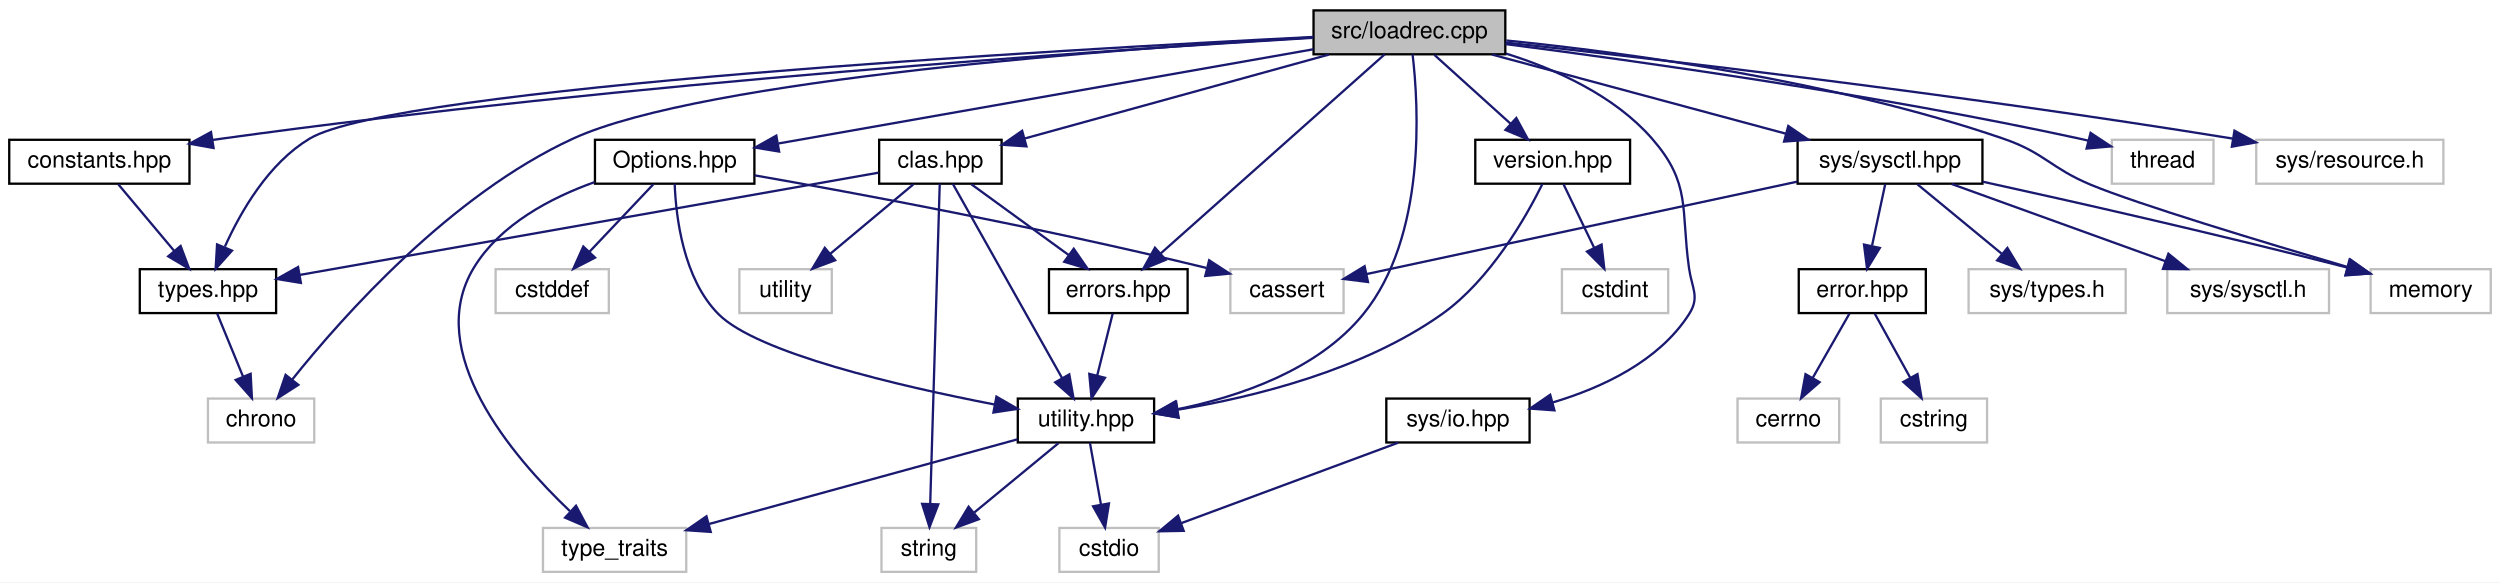
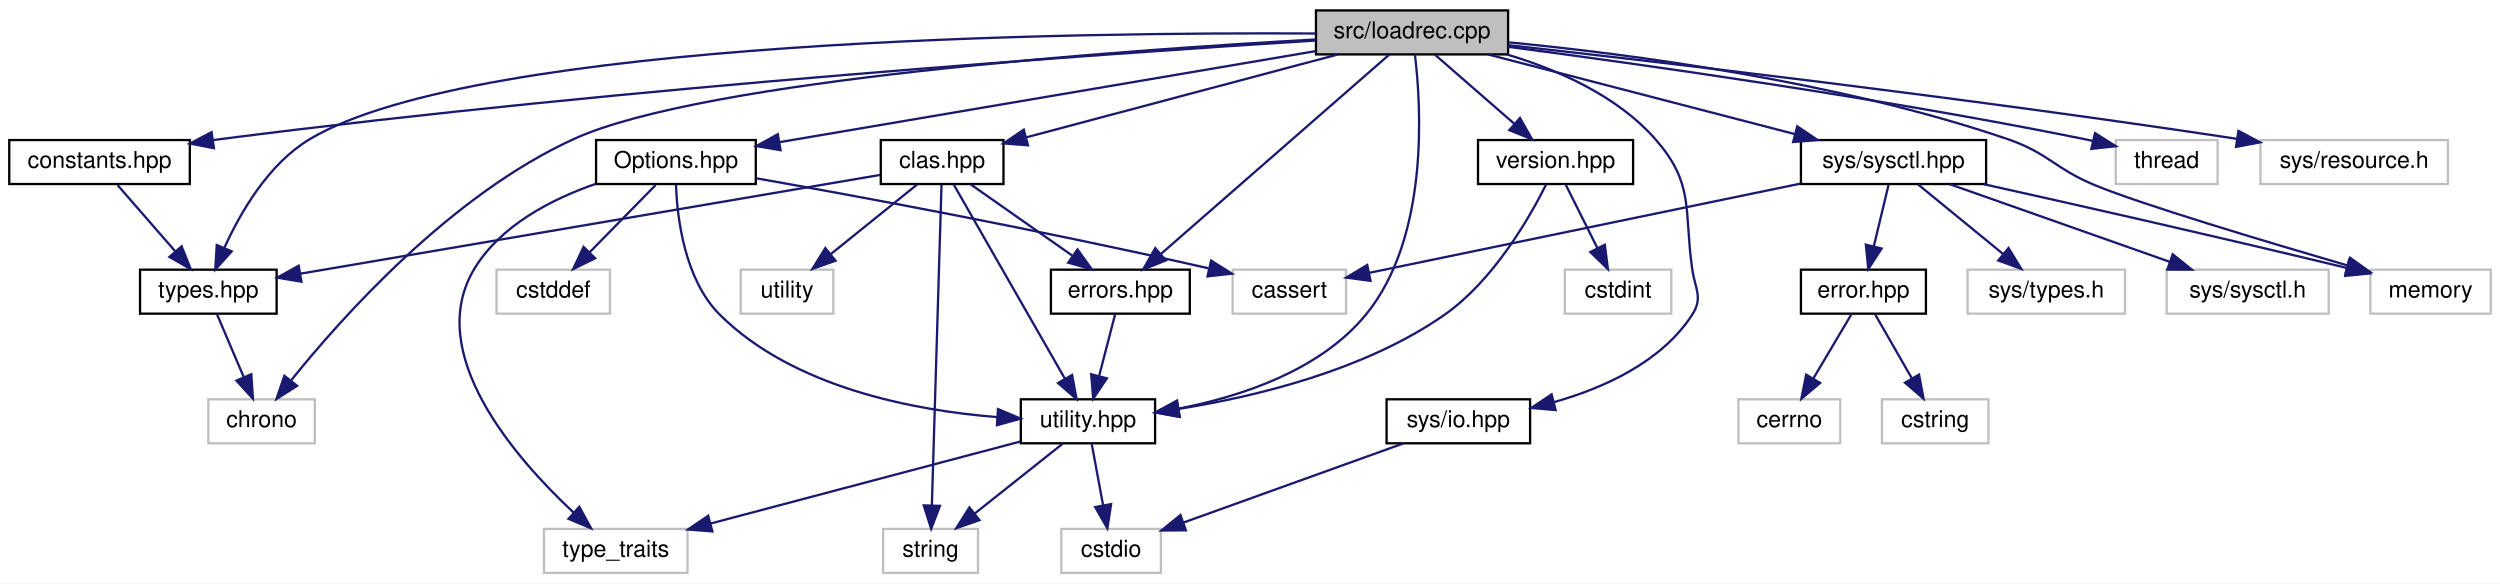
- <svg xmlns="http://www.w3.org/2000/svg" xmlns:xlink="http://www.w3.org/1999/xlink" width="1082pt" height="252pt" viewBox="0.00 0.00 1082.00 252.00">
+ <svg xmlns="http://www.w3.org/2000/svg" xmlns:xlink="http://www.w3.org/1999/xlink" width="1080pt" height="252pt" viewBox="0.00 0.00 1080.00 252.00">
  <g id="graph0" class="graph" transform="scale(1 1) rotate(0) translate(4 248)">
-     <polygon fill="#ffffff" stroke="transparent" points="-4,4 -4,-248 1078,-248 1078,4 -4,4" />
+     <polygon fill="white" stroke="transparent" points="-4,4 -4,-248 1076,-248 1076,4 -4,4" />
    <g id="node1" class="node">
      <g id="a_node1">
        <a xlink:title=" ">
-           <polygon fill="#bfbfbf" stroke="#000000" points="564.5,-224.5 564.5,-243.5 647.5,-243.5 647.5,-224.5 564.5,-224.5" />
-           <text text-anchor="middle" x="606" y="-231.5" font-family="Helvetica,sans-Serif" font-size="10.00" fill="#000000">src/loadrec.cpp</text>
+           <polygon fill="#bfbfbf" stroke="black" points="564.5,-224.5 564.5,-243.5 647.5,-243.5 647.5,-224.5 564.5,-224.5" />
+           <text text-anchor="middle" x="606" y="-231.5" font-family="Helvetica" font-size="10.00">src/loadrec.cpp</text>
        </a>
      </g>
    </g>
    <g id="node2" class="node">
      <g id="a_node2">
        <a xlink:href="Options_8hpp.html" target="_top" xlink:title=" ">
-           <polygon fill="#ffffff" stroke="#000000" points="253.5,-168.5 253.5,-187.5 322.5,-187.5 322.5,-168.5 253.5,-168.5" />
-           <text text-anchor="middle" x="288" y="-175.5" font-family="Helvetica,sans-Serif" font-size="10.00" fill="#000000">Options.hpp</text>
+           <polygon fill="white" stroke="black" points="253.5,-168.5 253.5,-187.5 322.5,-187.5 322.5,-168.5 253.5,-168.5" />
+           <text text-anchor="middle" x="288" y="-175.5" font-family="Helvetica" font-size="10.00">Options.hpp</text>
        </a>
      </g>
    </g>
    <g id="edge1" class="edge">
-       <path fill="none" stroke="#191970" d="M564.427,-226.679C504.587,-216.141 394.611,-196.774 332.949,-185.916" />
-       <polygon fill="#191970" stroke="#191970" points="333.206,-182.407 322.751,-184.12 331.992,-189.301 333.206,-182.407" />
+       <path fill="none" stroke="midnightblue" d="M564.43,-225.94C504.59,-215.78 394.61,-197.1 332.95,-186.63" />
+       <polygon fill="midnightblue" stroke="midnightblue" points="333.2,-183.12 322.75,-184.9 332.02,-190.03 333.2,-183.12" />
    </g>
    <g id="node3" class="node">
      <g id="a_node3">
        <a xlink:href="utility_8hpp.html" target="_top" xlink:title=" ">
-           <polygon fill="#ffffff" stroke="#000000" points="436.5,-56.5 436.5,-75.5 495.5,-75.5 495.5,-56.5 436.5,-56.5" />
-           <text text-anchor="middle" x="466" y="-63.5" font-family="Helvetica,sans-Serif" font-size="10.00" fill="#000000">utility.hpp</text>
+           <polygon fill="white" stroke="black" points="437,-56.5 437,-75.5 495,-75.5 495,-56.5 437,-56.5" />
+           <text text-anchor="middle" x="466" y="-63.5" font-family="Helvetica" font-size="10.00">utility.hpp</text>
        </a>
      </g>
    </g>
    <g id="edge15" class="edge">
-       <path fill="none" stroke="#191970" d="M607.361,-224.492C610.005,-202.14 613.384,-145.613 586,-112 566.257,-87.765 532.183,-76.279 505.377,-70.846" />
-       <polygon fill="#191970" stroke="#191970" points="505.969,-67.397 495.504,-69.046 504.714,-74.283 505.969,-67.397" />
+       <path fill="none" stroke="midnightblue" d="M607.27,-224.2C609.9,-202.47 613.58,-145.56 586,-112 566.14,-87.84 531.92,-76.65 505.09,-71.46" />
+       <polygon fill="midnightblue" stroke="midnightblue" points="505.67,-68.01 495.22,-69.75 504.47,-74.91 505.67,-68.01" />
    </g>
    <g id="node9" class="node">
      <g id="a_node9">
        <a xlink:href="types_8hpp.html" target="_top" xlink:title=" ">
-           <polygon fill="#ffffff" stroke="#000000" points="56.5,-112.5 56.5,-131.5 115.5,-131.5 115.5,-112.5 56.5,-112.5" />
-           <text text-anchor="middle" x="86" y="-119.5" font-family="Helvetica,sans-Serif" font-size="10.00" fill="#000000">types.hpp</text>
+           <polygon fill="white" stroke="black" points="56.5,-112.5 56.5,-131.5 115.5,-131.5 115.5,-112.5 56.5,-112.5" />
+           <text text-anchor="middle" x="86" y="-119.5" font-family="Helvetica" font-size="10.00">types.hpp</text>
        </a>
      </g>
    </g>
    <g id="edge9" class="edge">
-       <path fill="none" stroke="#191970" d="M564.41,-232.015C455.331,-226.526 166.861,-210.074 130,-188 112.337,-177.423 100.298,-156.691 93.338,-141.272" />
-       <polygon fill="#191970" stroke="#191970" points="96.401,-139.522 89.325,-131.636 89.939,-142.213 96.401,-139.522" />
+       <path fill="none" stroke="midnightblue" d="M564.45,-233.53C462.49,-234.12 202.93,-231.22 130,-188 112.09,-177.39 99.89,-156.3 92.96,-141.01" />
+       <polygon fill="midnightblue" stroke="midnightblue" points="96.09,-139.43 89,-131.56 89.63,-142.13 96.09,-139.43" />
    </g>
    <g id="node10" class="node">
      <g id="a_node10">
        <a xlink:title=" ">
-           <polygon fill="#ffffff" stroke="#bfbfbf" points="86,-56.5 86,-75.5 132,-75.5 132,-56.5 86,-56.5" />
-           <text text-anchor="middle" x="109" y="-63.5" font-family="Helvetica,sans-Serif" font-size="10.00" fill="#000000">chrono</text>
+           <polygon fill="white" stroke="#bfbfbf" points="86,-56.5 86,-75.5 132,-75.5 132,-56.5 86,-56.5" />
+           <text text-anchor="middle" x="109" y="-63.5" font-family="Helvetica" font-size="10.00">chrono</text>
        </a>
      </g>
    </g>
    <g id="edge35" class="edge">
-       <path fill="none" stroke="#191970" d="M564.331,-231.838C481.714,-227.046 300.274,-213.851 244,-188 191.159,-163.726 144.508,-111.282 122.467,-83.73" />
-       <polygon fill="#191970" stroke="#191970" points="125.12,-81.441 116.199,-75.726 119.609,-85.757 125.12,-81.441" />
+       <path fill="none" stroke="midnightblue" d="M564.34,-230.95C481.75,-226.37 300.34,-213.65 244,-188 190.73,-163.75 143.61,-110.87 121.82,-83.76" />
+       <polygon fill="midnightblue" stroke="midnightblue" points="124.36,-81.33 115.43,-75.64 118.86,-85.66 124.36,-81.33" />
    </g>
    <g id="node11" class="node">
      <g id="a_node11">
        <a xlink:href="constants_8hpp.html" target="_top" xlink:title=" ">
-           <polygon fill="#ffffff" stroke="#000000" points="0,-168.5 0,-187.5 78,-187.5 78,-168.5 0,-168.5" />
-           <text text-anchor="middle" x="39" y="-175.5" font-family="Helvetica,sans-Serif" font-size="10.00" fill="#000000">constants.hpp</text>
+           <polygon fill="white" stroke="black" points="0,-168.5 0,-187.5 78,-187.5 78,-168.5 0,-168.5" />
+           <text text-anchor="middle" x="39" y="-175.5" font-family="Helvetica" font-size="10.00">constants.hpp</text>
        </a>
      </g>
    </g>
    <g id="edge11" class="edge">
-       <path fill="none" stroke="#191970" d="M564.203,-231.642C476.429,-226.385 266.601,-212.226 92,-188 90.722,-187.823 89.428,-187.635 88.123,-187.44" />
-       <polygon fill="#191970" stroke="#191970" points="88.434,-183.945 78.004,-185.804 87.317,-190.855 88.434,-183.945" />
+       <path fill="none" stroke="midnightblue" d="M564.24,-230.49C476.52,-224.98 266.81,-210.46 92,-188 90.72,-187.84 89.43,-187.66 88.13,-187.48" />
+       <polygon fill="midnightblue" stroke="midnightblue" points="88.42,-183.99 78.02,-185.99 87.4,-190.92 88.42,-183.99" />
    </g>
    <g id="node12" class="node">
      <g id="a_node12">
        <a xlink:href="errors_8hpp.html" target="_top" xlink:title=" ">
-           <polygon fill="#ffffff" stroke="#000000" points="450,-112.5 450,-131.5 510,-131.5 510,-112.5 450,-112.5" />
-           <text text-anchor="middle" x="480" y="-119.5" font-family="Helvetica,sans-Serif" font-size="10.00" fill="#000000">errors.hpp</text>
+           <polygon fill="white" stroke="black" points="450,-112.5 450,-131.5 510,-131.5 510,-112.5 450,-112.5" />
+           <text text-anchor="middle" x="480" y="-119.5" font-family="Helvetica" font-size="10.00">errors.hpp</text>
        </a>
      </g>
    </g>
    <g id="edge13" class="edge">
-       <path fill="none" stroke="#191970" d="M595.257,-224.451C573.684,-205.275 524.883,-161.896 498.224,-138.199" />
-       <polygon fill="#191970" stroke="#191970" points="500.515,-135.553 490.716,-131.525 495.864,-140.785 500.515,-135.553" />
+       <path fill="none" stroke="midnightblue" d="M596.11,-224.37C574.86,-205.81 524.57,-161.91 497.68,-138.44" />
+       <polygon fill="midnightblue" stroke="midnightblue" points="499.68,-135.53 489.84,-131.59 495.07,-140.8 499.68,-135.53" />
    </g>
    <g id="node13" class="node">
      <g id="a_node13">
        <a xlink:href="clas_8hpp.html" target="_top" xlink:title=" ">
-           <polygon fill="#ffffff" stroke="#000000" points="376.5,-168.5 376.5,-187.5 429.5,-187.5 429.5,-168.5 376.5,-168.5" />
-           <text text-anchor="middle" x="403" y="-175.5" font-family="Helvetica,sans-Serif" font-size="10.00" fill="#000000">clas.hpp</text>
+           <polygon fill="white" stroke="black" points="376.5,-168.5 376.5,-187.5 429.5,-187.5 429.5,-168.5 376.5,-168.5" />
+           <text text-anchor="middle" x="403" y="-175.5" font-family="Helvetica" font-size="10.00">clas.hpp</text>
        </a>
      </g>
    </g>
    <g id="edge16" class="edge">
-       <path fill="none" stroke="#191970" d="M571.103,-224.373C534.422,-214.254 476.963,-198.404 439.64,-188.107" />
-       <polygon fill="#191970" stroke="#191970" points="440.251,-184.645 429.68,-185.36 438.39,-191.393 440.251,-184.645" />
+       <path fill="none" stroke="midnightblue" d="M573.83,-224.44C537.2,-214.7 477.47,-198.81 439.22,-188.64" />
+       <polygon fill="midnightblue" stroke="midnightblue" points="440.08,-185.24 429.52,-186.05 438.28,-192.01 440.08,-185.24" />
    </g>
    <g id="node15" class="node">
      <g id="a_node15">
        <a xlink:href="version_8hpp.html" target="_top" xlink:title=" ">
-           <polygon fill="#ffffff" stroke="#000000" points="634.5,-168.5 634.5,-187.5 701.5,-187.5 701.5,-168.5 634.5,-168.5" />
-           <text text-anchor="middle" x="668" y="-175.5" font-family="Helvetica,sans-Serif" font-size="10.00" fill="#000000">version.hpp</text>
+           <polygon fill="white" stroke="black" points="634.5,-168.5 634.5,-187.5 701.5,-187.5 701.5,-168.5 634.5,-168.5" />
+           <text text-anchor="middle" x="668" y="-175.5" font-family="Helvetica" font-size="10.00">version.hpp</text>
        </a>
      </g>
    </g>
    <g id="edge22" class="edge">
-       <path fill="none" stroke="#191970" d="M616.8,-224.245C625.868,-216.055 639.021,-204.175 649.725,-194.507" />
-       <polygon fill="#191970" stroke="#191970" points="652.249,-196.943 657.324,-187.643 647.557,-191.748 652.249,-196.943" />
+       <path fill="none" stroke="midnightblue" d="M615.96,-224.32C625.13,-216.34 638.94,-204.31 650.03,-194.65" />
+       <polygon fill="midnightblue" stroke="midnightblue" points="652.62,-197.04 657.86,-187.83 648.02,-191.76 652.62,-197.04" />
    </g>
    <g id="node17" class="node">
      <g id="a_node17">
        <a xlink:href="io_8hpp.html" target="_top" xlink:title=" ">
-           <polygon fill="#ffffff" stroke="#000000" points="596,-56.5 596,-75.5 658,-75.5 658,-56.5 596,-56.5" />
-           <text text-anchor="middle" x="627" y="-63.5" font-family="Helvetica,sans-Serif" font-size="10.00" fill="#000000">sys/io.hpp</text>
+           <polygon fill="white" stroke="black" points="595,-56.5 595,-75.5 657,-75.5 657,-56.5 595,-56.5" />
+           <text text-anchor="middle" x="626" y="-63.5" font-family="Helvetica" font-size="10.00">sys/io.hpp</text>
        </a>
      </g>
    </g>
    <g id="edge25" class="edge">
-       <path fill="none" stroke="#191970" d="M647.748,-224.827C669.418,-218.049 694.697,-206.659 711,-188 728.031,-168.507 723.41,-157.635 727,-132 728.233,-123.197 731.795,-119.484 727,-112 714.006,-91.72 689.567,-80.259 668.102,-73.849" />
-       <polygon fill="#191970" stroke="#191970" points="668.752,-70.399 658.186,-71.168 666.926,-77.156 668.752,-70.399" />
+       <path fill="none" stroke="midnightblue" d="M646.95,-224.48C668.79,-217.95 694.48,-206.75 711,-188 728.11,-168.58 723.41,-157.63 727,-132 728.23,-123.2 731.84,-119.46 727,-112 713.77,-91.61 688.92,-80.39 667.18,-74.24" />
+       <polygon fill="midnightblue" stroke="midnightblue" points="668.02,-70.85 657.46,-71.76 666.29,-77.63 668.02,-70.85" />
    </g>
    <g id="node18" class="node">
      <g id="a_node18">
        <a xlink:href="sysctl_8hpp.html" target="_top" xlink:title=" ">
-           <polygon fill="#ffffff" stroke="#000000" points="774,-168.5 774,-187.5 854,-187.5 854,-168.5 774,-168.5" />
-           <text text-anchor="middle" x="814" y="-175.5" font-family="Helvetica,sans-Serif" font-size="10.00" fill="#000000">sys/sysctl.hpp</text>
+           <polygon fill="white" stroke="black" points="774,-168.5 774,-187.5 854,-187.5 854,-168.5 774,-168.5" />
+           <text text-anchor="middle" x="814" y="-175.5" font-family="Helvetica" font-size="10.00">sys/sysctl.hpp</text>
        </a>
      </g>
    </g>
    <g id="edge27" class="edge">
-       <path fill="none" stroke="#191970" d="M641.756,-224.373C676.943,-214.9 730.788,-200.403 768.896,-190.143" />
-       <polygon fill="#191970" stroke="#191970" points="769.964,-193.481 778.71,-187.501 768.144,-186.721 769.964,-193.481" />
+       <path fill="none" stroke="midnightblue" d="M638.96,-224.44C674.79,-215.14 732.16,-200.25 771.39,-190.06" />
+       <polygon fill="midnightblue" stroke="midnightblue" points="772.4,-193.42 781.2,-187.52 770.64,-186.64 772.4,-193.42" />
    </g>
    <g id="node22" class="node">
      <g id="a_node22">
        <a xlink:title=" ">
-           <polygon fill="#ffffff" stroke="#bfbfbf" points="1022,-112.5 1022,-131.5 1074,-131.5 1074,-112.5 1022,-112.5" />
-           <text text-anchor="middle" x="1048" y="-119.5" font-family="Helvetica,sans-Serif" font-size="10.00" fill="#000000">memory</text>
+           <polygon fill="white" stroke="#bfbfbf" points="1020,-112.5 1020,-131.5 1072,-131.5 1072,-112.5 1020,-112.5" />
+           <text text-anchor="middle" x="1046" y="-119.5" font-family="Helvetica" font-size="10.00">memory</text>
        </a>
      </g>
    </g>
    <g id="edge37" class="edge">
-       <path fill="none" stroke="#191970" d="M647.939,-230.48C699.651,-225.242 789.693,-213.175 863,-188 881.051,-181.801 883.376,-175.324 901,-168 921.145,-159.628 975.324,-143.242 1011.971,-132.458" />
-       <polygon fill="#191970" stroke="#191970" points="1013.188,-135.749 1021.8,-129.577 1011.219,-129.032 1013.188,-135.749" />
+       <path fill="none" stroke="midnightblue" d="M647.94,-229.69C699.65,-224.69 789.69,-213.02 863,-188 881.06,-181.84 883.37,-175.3 901,-168 920.81,-159.79 974.01,-143.84 1010.16,-133.3" />
+       <polygon fill="midnightblue" stroke="midnightblue" points="1011.23,-136.64 1019.86,-130.49 1009.28,-129.92 1011.23,-136.64" />
    </g>
    <g id="node25" class="node">
      <g id="a_node25">
        <a xlink:title=" ">
-           <polygon fill="#ffffff" stroke="#bfbfbf" points="910,-168.5 910,-187.5 954,-187.5 954,-168.5 910,-168.5" />
-           <text text-anchor="middle" x="932" y="-175.5" font-family="Helvetica,sans-Serif" font-size="10.00" fill="#000000">thread</text>
+           <polygon fill="white" stroke="#bfbfbf" points="910,-168.5 910,-187.5 954,-187.5 954,-168.5 910,-168.5" />
+           <text text-anchor="middle" x="932" y="-175.5" font-family="Helvetica" font-size="10.00">thread</text>
        </a>
      </g>
    </g>
    <g id="edge36" class="edge">
-       <path fill="none" stroke="#191970" d="M647.576,-228.917C704.136,-221.658 808.33,-207.065 896,-188 897.248,-187.729 898.517,-187.44 899.796,-187.138" />
-       <polygon fill="#191970" stroke="#191970" points="900.8,-190.494 909.63,-184.638 899.076,-183.71 900.8,-190.494" />
+       <path fill="none" stroke="midnightblue" d="M647.51,-227.77C704,-220.37 808.11,-205.77 896,-188 897.28,-187.74 898.58,-187.47 899.89,-187.18" />
+       <polygon fill="midnightblue" stroke="midnightblue" points="901.04,-190.51 909.99,-184.84 899.46,-183.69 901.04,-190.51" />
    </g>
    <g id="node26" class="node">
      <g id="a_node26">
        <a xlink:title=" ">
-           <polygon fill="#ffffff" stroke="#bfbfbf" points="972.5,-168.5 972.5,-187.5 1053.5,-187.5 1053.5,-168.5 972.5,-168.5" />
-           <text text-anchor="middle" x="1013" y="-175.5" font-family="Helvetica,sans-Serif" font-size="10.00" fill="#000000">sys/resource.h</text>
+           <polygon fill="white" stroke="#bfbfbf" points="972.5,-168.5 972.5,-187.5 1053.5,-187.5 1053.5,-168.5 972.5,-168.5" />
+           <text text-anchor="middle" x="1013" y="-175.5" font-family="Helvetica" font-size="10.00">sys/resource.h</text>
        </a>
      </g>
    </g>
    <g id="edge38" class="edge">
-       <path fill="none" stroke="#191970" d="M647.635,-229.582C712.558,-222.487 842.049,-207.507 962.269,-188.022" />
-       <polygon fill="#191970" stroke="#191970" points="963.08,-191.436 972.384,-186.368 961.95,-184.527 963.08,-191.436" />
+       <path fill="none" stroke="midnightblue" d="M647.6,-228.48C712.47,-221.27 841.89,-206.25 962.24,-188.04" />
+       <polygon fill="midnightblue" stroke="midnightblue" points="963.01,-191.46 972.37,-186.5 961.96,-184.54 963.01,-191.46" />
    </g>
    <g id="edge2" class="edge">
-       <path fill="none" stroke="#191970" d="M288.001,-168.493C288.531,-154.236 291.665,-127.355 307,-112 323.754,-95.224 384.974,-80.962 426.373,-72.944" />
-       <polygon fill="#191970" stroke="#191970" points="427.256,-76.339 436.432,-71.042 425.956,-69.461 427.256,-76.339" />
+       <path fill="none" stroke="midnightblue" d="M288.02,-168.08C288.54,-154.15 291.64,-127.23 307,-112 338.8,-80.47 390.93,-70.66 426.78,-67.81" />
+       <polygon fill="midnightblue" stroke="midnightblue" points="427.13,-71.29 436.89,-67.15 426.68,-64.31 427.13,-71.29" />
    </g>
    <g id="node4" class="node">
      <g id="a_node4">
        <a xlink:title=" ">
-           <polygon fill="#ffffff" stroke="#bfbfbf" points="231,-.5 231,-19.5 293,-19.5 293,-.5 231,-.5" />
-           <text text-anchor="middle" x="262" y="-7.5" font-family="Helvetica,sans-Serif" font-size="10.00" fill="#000000">type_traits</text>
+           <polygon fill="white" stroke="#bfbfbf" points="231,-0.5 231,-19.5 293,-19.5 293,-0.5 231,-0.5" />
+           <text text-anchor="middle" x="262" y="-7.5" font-family="Helvetica" font-size="10.00">type_traits</text>
        </a>
      </g>
    </g>
    <g id="edge7" class="edge">
-       <path fill="none" stroke="#191970" d="M253.407,-169.208C234.376,-162.412 212.374,-150.879 201,-132 179.167,-95.76 217.52,-50.681 242.685,-26.753" />
-       <polygon fill="#191970" stroke="#191970" points="245.298,-29.105 250.299,-19.765 240.565,-23.948 245.298,-29.105" />
+       <path fill="none" stroke="midnightblue" d="M253.43,-168.6C234.41,-162.02 212.4,-150.74 201,-132 178.82,-95.55 218.69,-50.01 243.81,-26.56" />
+       <polygon fill="midnightblue" stroke="midnightblue" points="246.27,-29.06 251.36,-19.76 241.59,-23.86 246.27,-29.06" />
    </g>
    <g id="node7" class="node">
      <g id="a_node7">
        <a xlink:title=" ">
-           <polygon fill="#ffffff" stroke="#bfbfbf" points="210.5,-112.5 210.5,-131.5 259.5,-131.5 259.5,-112.5 210.5,-112.5" />
-           <text text-anchor="middle" x="235" y="-119.5" font-family="Helvetica,sans-Serif" font-size="10.00" fill="#000000">cstddef</text>
+           <polygon fill="white" stroke="#bfbfbf" points="210.5,-112.5 210.5,-131.5 259.5,-131.5 259.5,-112.5 210.5,-112.5" />
+           <text text-anchor="middle" x="235" y="-119.5" font-family="Helvetica" font-size="10.00">cstddef</text>
        </a>
      </g>
    </g>
    <g id="edge6" class="edge">
-       <path fill="none" stroke="#191970" d="M278.768,-168.245C271.168,-160.215 260.212,-148.639 251.163,-139.078" />
-       <polygon fill="#191970" stroke="#191970" points="253.542,-136.5 244.126,-131.643 248.458,-141.311 253.542,-136.5" />
+       <path fill="none" stroke="midnightblue" d="M279.25,-168.08C271.53,-160.22 260.1,-148.57 250.78,-139.08" />
+       <polygon fill="midnightblue" stroke="midnightblue" points="253.09,-136.44 243.59,-131.75 248.1,-141.34 253.09,-136.44" />
    </g>
    <g id="node8" class="node">
      <g id="a_node8">
        <a xlink:title=" ">
-           <polygon fill="#ffffff" stroke="#bfbfbf" points="528.5,-112.5 528.5,-131.5 577.5,-131.5 577.5,-112.5 528.5,-112.5" />
-           <text text-anchor="middle" x="553" y="-119.5" font-family="Helvetica,sans-Serif" font-size="10.00" fill="#000000">cassert</text>
+           <polygon fill="white" stroke="#bfbfbf" points="528.5,-112.5 528.5,-131.5 577.5,-131.5 577.5,-112.5 528.5,-112.5" />
+           <text text-anchor="middle" x="553" y="-119.5" font-family="Helvetica" font-size="10.00">cassert</text>
        </a>
      </g>
    </g>
    <g id="edge8" class="edge">
-       <path fill="none" stroke="#191970" d="M322.653,-172.098C366.074,-164.485 442.94,-150.291 518.08,-132.057" />
-       <polygon fill="#191970" stroke="#191970" points="519.31,-135.359 528.187,-129.577 517.641,-128.561 519.31,-135.359" />
+       <path fill="none" stroke="midnightblue" d="M322.59,-171C365.95,-163.32 442.74,-149.18 518.04,-132.1" />
+       <polygon fill="midnightblue" stroke="midnightblue" points="519.2,-135.42 528.16,-129.78 517.64,-128.6 519.2,-135.42" />
    </g>
    <g id="edge3" class="edge">
-       <path fill="none" stroke="#191970" d="M436.337,-57.857C401.163,-48.202 342.347,-32.056 302.876,-21.221" />
-       <polygon fill="#191970" stroke="#191970" points="303.607,-17.792 293.037,-18.52 301.754,-24.542 303.607,-17.792" />
+       <path fill="none" stroke="midnightblue" d="M436.77,-57.26C401.7,-47.98 342.69,-32.36 303.06,-21.87" />
+       <polygon fill="midnightblue" stroke="midnightblue" points="303.74,-18.43 293.18,-19.25 301.95,-25.2 303.74,-18.43" />
    </g>
    <g id="node5" class="node">
      <g id="a_node5">
        <a xlink:title=" ">
-           <polygon fill="#ffffff" stroke="#bfbfbf" points="377.5,-.5 377.5,-19.5 418.5,-19.5 418.5,-.5 377.5,-.5" />
-           <text text-anchor="middle" x="398" y="-7.5" font-family="Helvetica,sans-Serif" font-size="10.00" fill="#000000">string</text>
+           <polygon fill="white" stroke="#bfbfbf" points="377.5,-0.5 377.5,-19.5 418.5,-19.5 418.5,-0.5 377.5,-0.5" />
+           <text text-anchor="middle" x="398" y="-7.5" font-family="Helvetica" font-size="10.00">string</text>
        </a>
      </g>
    </g>
    <g id="edge4" class="edge">
-       <path fill="none" stroke="#191970" d="M454.155,-56.245C444.112,-47.975 429.5,-35.942 417.7,-26.223" />
-       <polygon fill="#191970" stroke="#191970" points="419.653,-23.298 409.709,-19.643 415.203,-28.701 419.653,-23.298" />
+       <path fill="none" stroke="midnightblue" d="M455.07,-56.32C444.83,-48.18 429.28,-35.84 417,-26.09" />
+       <polygon fill="midnightblue" stroke="midnightblue" points="419.13,-23.31 409.12,-19.83 414.78,-28.79 419.13,-23.31" />
    </g>
    <g id="node6" class="node">
      <g id="a_node6">
        <a xlink:title=" ">
-           <polygon fill="#ffffff" stroke="#bfbfbf" points="454.5,-.5 454.5,-19.5 497.5,-19.5 497.5,-.5 454.5,-.5" />
-           <text text-anchor="middle" x="476" y="-7.5" font-family="Helvetica,sans-Serif" font-size="10.00" fill="#000000">cstdio</text>
+           <polygon fill="white" stroke="#bfbfbf" points="454.5,-0.5 454.5,-19.5 497.5,-19.5 497.5,-0.5 454.5,-0.5" />
+           <text text-anchor="middle" x="476" y="-7.5" font-family="Helvetica" font-size="10.00">cstdio</text>
        </a>
      </g>
    </g>
    <g id="edge5" class="edge">
-       <path fill="none" stroke="#191970" d="M467.742,-56.245C469.047,-48.938 470.876,-38.694 472.481,-29.705" />
-       <polygon fill="#191970" stroke="#191970" points="475.966,-30.102 474.278,-19.643 469.075,-28.872 475.966,-30.102" />
+       <path fill="none" stroke="midnightblue" d="M467.65,-56.08C468.98,-48.93 470.88,-38.64 472.54,-29.69" />
+       <polygon fill="midnightblue" stroke="midnightblue" points="476,-30.22 474.38,-19.75 469.12,-28.95 476,-30.22" />
    </g>
    <g id="edge10" class="edge">
-       <path fill="none" stroke="#191970" d="M90.006,-112.246C93.073,-104.778 97.4,-94.243 101.15,-85.114" />
-       <polygon fill="#191970" stroke="#191970" points="104.478,-86.223 105.04,-75.643 98.003,-83.563 104.478,-86.223" />
+       <path fill="none" stroke="midnightblue" d="M89.8,-112.08C92.91,-104.77 97.42,-94.18 101.29,-85.1" />
+       <polygon fill="midnightblue" stroke="midnightblue" points="104.57,-86.32 105.27,-75.75 98.13,-83.58 104.57,-86.32" />
    </g>
    <g id="edge12" class="edge">
-       <path fill="none" stroke="#191970" d="M47.187,-168.245C53.859,-160.296 63.448,-148.871 71.425,-139.366" />
-       <polygon fill="#191970" stroke="#191970" points="74.159,-141.553 77.907,-131.643 68.797,-137.052 74.159,-141.553" />
+       <path fill="none" stroke="midnightblue" d="M46.76,-168.08C53.54,-160.3 63.54,-148.8 71.76,-139.37" />
+       <polygon fill="midnightblue" stroke="midnightblue" points="74.46,-141.59 78.38,-131.75 69.18,-137 74.46,-141.59" />
    </g>
    <g id="edge14" class="edge">
-       <path fill="none" stroke="#191970" d="M477.561,-112.246C475.714,-104.858 473.117,-94.469 470.852,-85.409" />
-       <polygon fill="#191970" stroke="#191970" points="474.232,-84.495 468.411,-75.643 467.441,-86.193 474.232,-84.495" />
+       <path fill="none" stroke="midnightblue" d="M477.69,-112.08C475.83,-104.93 473.16,-94.64 470.85,-85.69" />
+       <polygon fill="midnightblue" stroke="midnightblue" points="474.17,-84.55 468.27,-75.75 467.39,-86.31 474.17,-84.55" />
    </g>
    <g id="edge19" class="edge">
-       <path fill="none" stroke="#191970" d="M408.371,-168.451C418.832,-149.853 442.098,-108.492 455.652,-84.396" />
-       <polygon fill="#191970" stroke="#191970" points="458.79,-85.957 460.642,-75.525 452.689,-82.525 458.79,-85.957" />
+       <path fill="none" stroke="midnightblue" d="M407.94,-168.37C418.29,-150.3 442.42,-108.18 456.09,-84.31" />
+       <polygon fill="midnightblue" stroke="midnightblue" points="459.15,-86.01 461.08,-75.59 453.07,-82.53 459.15,-86.01" />
    </g>
    <g id="edge20" class="edge">
-       <path fill="none" stroke="#191970" d="M402.717,-168.486C401.926,-141.929 399.683,-66.565 398.6,-30.166" />
-       <polygon fill="#191970" stroke="#191970" points="402.089,-29.719 398.293,-19.828 395.092,-29.928 402.089,-29.719" />
+       <path fill="none" stroke="midnightblue" d="M402.73,-168.08C401.94,-141.95 399.63,-65.21 398.56,-29.58" />
+       <polygon fill="midnightblue" stroke="midnightblue" points="402.06,-29.46 398.26,-19.57 395.06,-29.67 402.06,-29.46" />
    </g>
    <g id="edge17" class="edge">
-       <path fill="none" stroke="#191970" d="M376.246,-173.274C320.421,-163.412 191.287,-140.6 125.728,-129.018" />
-       <polygon fill="#191970" stroke="#191970" points="126.229,-125.553 115.772,-127.26 125.011,-132.446 126.229,-125.553" />
+       <path fill="none" stroke="midnightblue" d="M376.25,-172.44C320.42,-162.93 191.29,-140.94 125.73,-129.77" />
+       <polygon fill="midnightblue" stroke="midnightblue" points="126.22,-126.3 115.77,-128.07 125.04,-133.2 126.22,-126.3" />
    </g>
    <g id="edge18" class="edge">
-       <path fill="none" stroke="#191970" d="M416.412,-168.245C428.006,-159.814 444.975,-147.473 458.468,-137.66" />
-       <polygon fill="#191970" stroke="#191970" points="460.713,-140.355 466.741,-131.643 456.595,-134.694 460.713,-140.355" />
+       <path fill="none" stroke="midnightblue" d="M415.37,-168.32C427.16,-160.06 445.13,-147.45 459.14,-137.63" />
+       <polygon fill="midnightblue" stroke="midnightblue" points="461.48,-140.26 467.66,-131.65 457.46,-134.53 461.48,-140.26" />
    </g>
    <g id="node14" class="node">
      <g id="a_node14">
        <a xlink:title=" ">
-           <polygon fill="#ffffff" stroke="#bfbfbf" points="316,-112.5 316,-131.5 356,-131.5 356,-112.5 316,-112.5" />
-           <text text-anchor="middle" x="336" y="-119.5" font-family="Helvetica,sans-Serif" font-size="10.00" fill="#000000">utility</text>
+           <polygon fill="white" stroke="#bfbfbf" points="316,-112.5 316,-131.5 356,-131.5 356,-112.5 316,-112.5" />
+           <text text-anchor="middle" x="336" y="-119.5" font-family="Helvetica" font-size="10.00">utility</text>
        </a>
      </g>
    </g>
    <g id="edge21" class="edge">
-       <path fill="none" stroke="#191970" d="M391.329,-168.245C381.434,-159.975 367.037,-147.942 355.41,-138.223" />
-       <polygon fill="#191970" stroke="#191970" points="357.454,-135.37 347.537,-131.643 352.965,-140.741 357.454,-135.37" />
+       <path fill="none" stroke="midnightblue" d="M392.24,-168.32C382.23,-160.26 367.11,-148.08 355.07,-138.37" />
+       <polygon fill="midnightblue" stroke="midnightblue" points="356.94,-135.38 346.96,-131.83 352.55,-140.83 356.94,-135.38" />
    </g>
    <g id="edge23" class="edge">
-       <path fill="none" stroke="#191970" d="M663.562,-168.379C656.427,-153.973 641.045,-126.901 620,-112 585.889,-87.847 538.973,-76.21 505.914,-70.711" />
-       <polygon fill="#191970" stroke="#191970" points="506.119,-67.201 495.702,-69.134 505.05,-74.119 506.119,-67.201" />
+       <path fill="none" stroke="midnightblue" d="M663.99,-168.43C657.04,-154.48 641.39,-126.94 620,-112 585.58,-87.97 538.33,-76.64 505.27,-71.38" />
+       <polygon fill="midnightblue" stroke="midnightblue" points="505.47,-67.87 495.07,-69.88 504.45,-74.8 505.47,-67.87" />
    </g>
    <g id="node16" class="node">
      <g id="a_node16">
        <a xlink:title=" ">
-           <polygon fill="#ffffff" stroke="#bfbfbf" points="672,-112.5 672,-131.5 718,-131.5 718,-112.5 672,-112.5" />
-           <text text-anchor="middle" x="695" y="-119.5" font-family="Helvetica,sans-Serif" font-size="10.00" fill="#000000">cstdint</text>
+           <polygon fill="white" stroke="#bfbfbf" points="672,-112.5 672,-131.5 718,-131.5 718,-112.5 672,-112.5" />
+           <text text-anchor="middle" x="695" y="-119.5" font-family="Helvetica" font-size="10.00">cstdint</text>
        </a>
      </g>
    </g>
    <g id="edge24" class="edge">
-       <path fill="none" stroke="#191970" d="M672.703,-168.245C676.342,-160.697 681.492,-150.016 685.926,-140.82" />
-       <polygon fill="#191970" stroke="#191970" points="689.16,-142.17 690.351,-131.643 682.855,-139.13 689.16,-142.17" />
+       <path fill="none" stroke="midnightblue" d="M672.46,-168.08C676.15,-160.69 681.52,-149.95 686.09,-140.81" />
+       <polygon fill="midnightblue" stroke="midnightblue" points="689.28,-142.26 690.62,-131.75 683.02,-139.13 689.28,-142.26" />
    </g>
    <g id="edge26" class="edge">
-       <path fill="none" stroke="#191970" d="M601.042,-56.373C575.058,-46.737 535.056,-31.901 507.322,-21.616" />
-       <polygon fill="#191970" stroke="#191970" points="508.302,-18.247 497.709,-18.051 505.868,-24.81 508.302,-18.247" />
+       <path fill="none" stroke="midnightblue" d="M602.23,-56.44C576.52,-47.19 535.41,-32.39 507.13,-22.21" />
+       <polygon fill="midnightblue" stroke="midnightblue" points="508.3,-18.91 497.71,-18.82 505.93,-25.5 508.3,-18.91" />
    </g>
    <g id="edge32" class="edge">
-       <path fill="none" stroke="#191970" d="M773.791,-169.373C722.768,-158.425 635.627,-139.728 587.491,-129.4" />
-       <polygon fill="#191970" stroke="#191970" points="588.067,-125.944 577.555,-127.269 586.598,-132.789 588.067,-125.944" />
+       <path fill="none" stroke="midnightblue" d="M773.79,-168.68C722.77,-158.12 635.63,-140.1 587.49,-130.14" />
+       <polygon fill="midnightblue" stroke="midnightblue" points="588.06,-126.68 577.56,-128.08 586.64,-133.53 588.06,-126.68" />
    </g>
    <g id="node19" class="node">
      <g id="a_node19">
        <a xlink:href="error_8hpp.html" target="_top" xlink:title=" ">
-           <polygon fill="#ffffff" stroke="#000000" points="774.5,-112.5 774.5,-131.5 829.5,-131.5 829.5,-112.5 774.5,-112.5" />
-           <text text-anchor="middle" x="802" y="-119.5" font-family="Helvetica,sans-Serif" font-size="10.00" fill="#000000">error.hpp</text>
+           <polygon fill="white" stroke="black" points="774,-112.5 774,-131.5 828,-131.5 828,-112.5 774,-112.5" />
+           <text text-anchor="middle" x="801" y="-119.5" font-family="Helvetica" font-size="10.00">error.hpp</text>
        </a>
      </g>
    </g>
    <g id="edge28" class="edge">
-       <path fill="none" stroke="#191970" d="M811.91,-168.245C810.344,-160.938 808.149,-150.694 806.222,-141.705" />
-       <polygon fill="#191970" stroke="#191970" points="809.584,-140.687 804.066,-131.643 802.739,-142.154 809.584,-140.687" />
+       <path fill="none" stroke="midnightblue" d="M811.85,-168.08C810.13,-160.93 807.65,-150.64 805.5,-141.69" />
+       <polygon fill="midnightblue" stroke="midnightblue" points="808.85,-140.65 803.11,-131.75 802.04,-142.29 808.85,-140.65" />
    </g>
    <g id="edge31" class="edge">
-       <path fill="none" stroke="#191970" d="M854.168,-169.347C892.341,-160.984 951.578,-147.643 1011.632,-132.267" />
-       <polygon fill="#191970" stroke="#191970" points="1012.856,-135.565 1021.666,-129.68 1011.109,-128.787 1012.856,-135.565" />
+       <path fill="none" stroke="midnightblue" d="M852.95,-168.43C890.64,-160.06 949.65,-146.78 1009.62,-132.29" />
+       <polygon fill="midnightblue" stroke="midnightblue" points="1010.75,-135.62 1019.65,-129.86 1009.1,-128.81 1010.75,-135.62" />
    </g>
    <g id="node23" class="node">
      <g id="a_node23">
        <a xlink:title=" ">
-           <polygon fill="#ffffff" stroke="#bfbfbf" points="848,-112.5 848,-131.5 916,-131.5 916,-112.5 848,-112.5" />
-           <text text-anchor="middle" x="882" y="-119.5" font-family="Helvetica,sans-Serif" font-size="10.00" fill="#000000">sys/types.h</text>
+           <polygon fill="white" stroke="#bfbfbf" points="846,-112.5 846,-131.5 914,-131.5 914,-112.5 846,-112.5" />
+           <text text-anchor="middle" x="880" y="-119.5" font-family="Helvetica" font-size="10.00">sys/types.h</text>
        </a>
      </g>
    </g>
    <g id="edge33" class="edge">
-       <path fill="none" stroke="#191970" d="M825.845,-168.245C835.888,-159.975 850.5,-147.942 862.3,-138.223" />
-       <polygon fill="#191970" stroke="#191970" points="864.797,-140.702 870.291,-131.643 860.347,-135.298 864.797,-140.702" />
+       <path fill="none" stroke="midnightblue" d="M824.6,-168.32C834.46,-160.26 849.35,-148.08 861.22,-138.37" />
+       <polygon fill="midnightblue" stroke="midnightblue" points="863.68,-140.88 869.2,-131.83 859.25,-135.46 863.68,-140.88" />
    </g>
    <g id="node24" class="node">
      <g id="a_node24">
        <a xlink:title=" ">
-           <polygon fill="#ffffff" stroke="#bfbfbf" points="934,-112.5 934,-131.5 1004,-131.5 1004,-112.5 934,-112.5" />
-           <text text-anchor="middle" x="969" y="-119.5" font-family="Helvetica,sans-Serif" font-size="10.00" fill="#000000">sys/sysctl.h</text>
+           <polygon fill="white" stroke="#bfbfbf" points="932,-112.5 932,-131.5 1002,-131.5 1002,-112.5 932,-112.5" />
+           <text text-anchor="middle" x="967" y="-119.5" font-family="Helvetica" font-size="10.00">sys/sysctl.h</text>
        </a>
      </g>
    </g>
    <g id="edge34" class="edge">
-       <path fill="none" stroke="#191970" d="M840.645,-168.373C866.196,-159.142 904.951,-145.14 933.191,-134.938" />
-       <polygon fill="#191970" stroke="#191970" points="934.486,-138.191 942.702,-131.501 932.108,-131.607 934.486,-138.191" />
+       <path fill="none" stroke="midnightblue" d="M838.24,-168.44C863.87,-159.4 904.49,-145.06 933.24,-134.92" />
+       <polygon fill="midnightblue" stroke="midnightblue" points="934.61,-138.15 942.87,-131.52 932.28,-131.54 934.61,-138.15" />
    </g>
    <g id="node20" class="node">
      <g id="a_node20">
        <a xlink:title=" ">
-           <polygon fill="#ffffff" stroke="#bfbfbf" points="748,-56.5 748,-75.5 792,-75.5 792,-56.5 748,-56.5" />
-           <text text-anchor="middle" x="770" y="-63.5" font-family="Helvetica,sans-Serif" font-size="10.00" fill="#000000">cerrno</text>
+           <polygon fill="white" stroke="#bfbfbf" points="747,-56.5 747,-75.5 791,-75.5 791,-56.5 747,-56.5" />
+           <text text-anchor="middle" x="769" y="-63.5" font-family="Helvetica" font-size="10.00">cerrno</text>
        </a>
      </g>
    </g>
    <g id="edge29" class="edge">
-       <path fill="none" stroke="#191970" d="M796.426,-112.246C792.067,-104.617 785.879,-93.788 780.587,-84.527" />
-       <polygon fill="#191970" stroke="#191970" points="783.51,-82.589 775.51,-75.643 777.433,-86.062 783.51,-82.589" />
+       <path fill="none" stroke="midnightblue" d="M795.72,-112.08C791.29,-104.61 784.84,-93.72 779.38,-84.52" />
+       <polygon fill="midnightblue" stroke="midnightblue" points="782.29,-82.57 774.19,-75.75 776.27,-86.14 782.29,-82.57" />
    </g>
    <g id="node21" class="node">
      <g id="a_node21">
        <a xlink:title=" ">
-           <polygon fill="#ffffff" stroke="#bfbfbf" points="810,-56.5 810,-75.5 856,-75.5 856,-56.5 810,-56.5" />
-           <text text-anchor="middle" x="833" y="-63.5" font-family="Helvetica,sans-Serif" font-size="10.00" fill="#000000">cstring</text>
+           <polygon fill="white" stroke="#bfbfbf" points="809,-56.5 809,-75.5 855,-75.5 855,-56.5 809,-56.5" />
+           <text text-anchor="middle" x="832" y="-63.5" font-family="Helvetica" font-size="10.00">cstring</text>
        </a>
      </g>
    </g>
    <g id="edge30" class="edge">
-       <path fill="none" stroke="#191970" d="M807.4,-112.246C811.623,-104.617 817.617,-93.788 822.744,-84.527" />
-       <polygon fill="#191970" stroke="#191970" points="825.881,-86.087 827.662,-75.643 819.757,-82.697 825.881,-86.087" />
+       <path fill="none" stroke="midnightblue" d="M806.12,-112.08C810.41,-104.61 816.66,-93.72 821.94,-84.52" />
+       <polygon fill="midnightblue" stroke="midnightblue" points="825.03,-86.17 826.98,-75.75 818.96,-82.68 825.03,-86.17" />
    </g>
  </g>
</svg>
